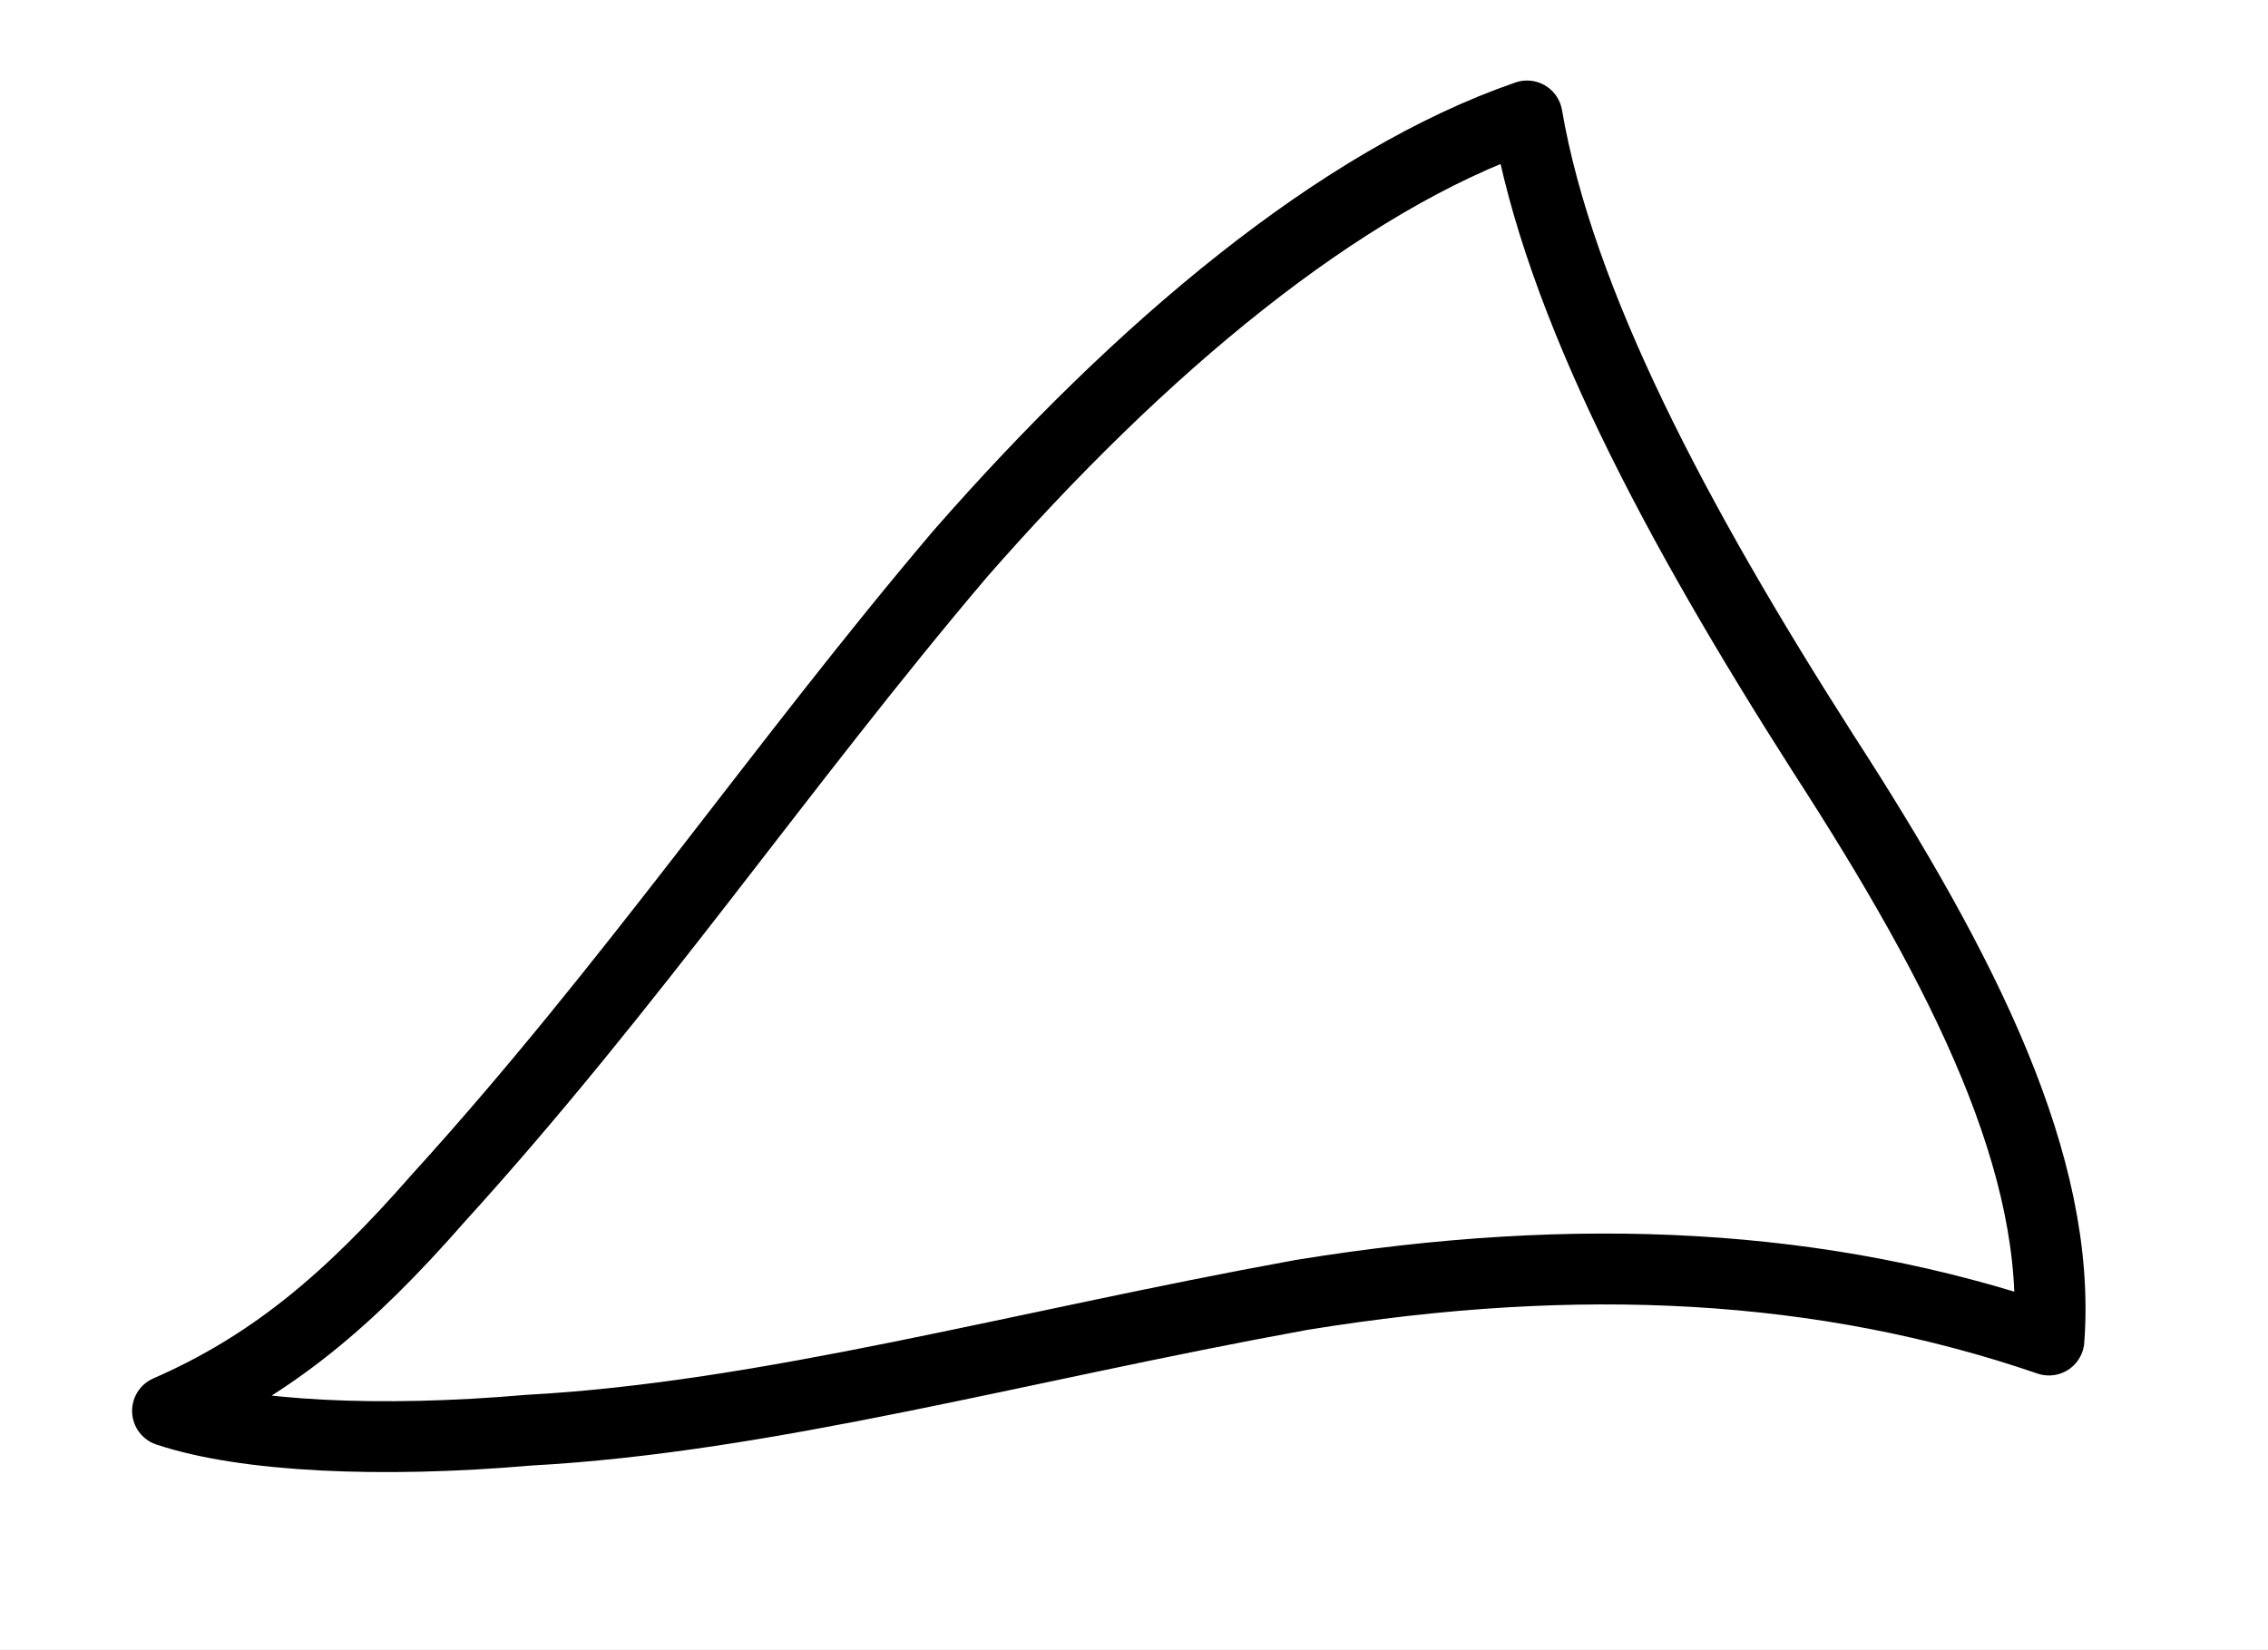
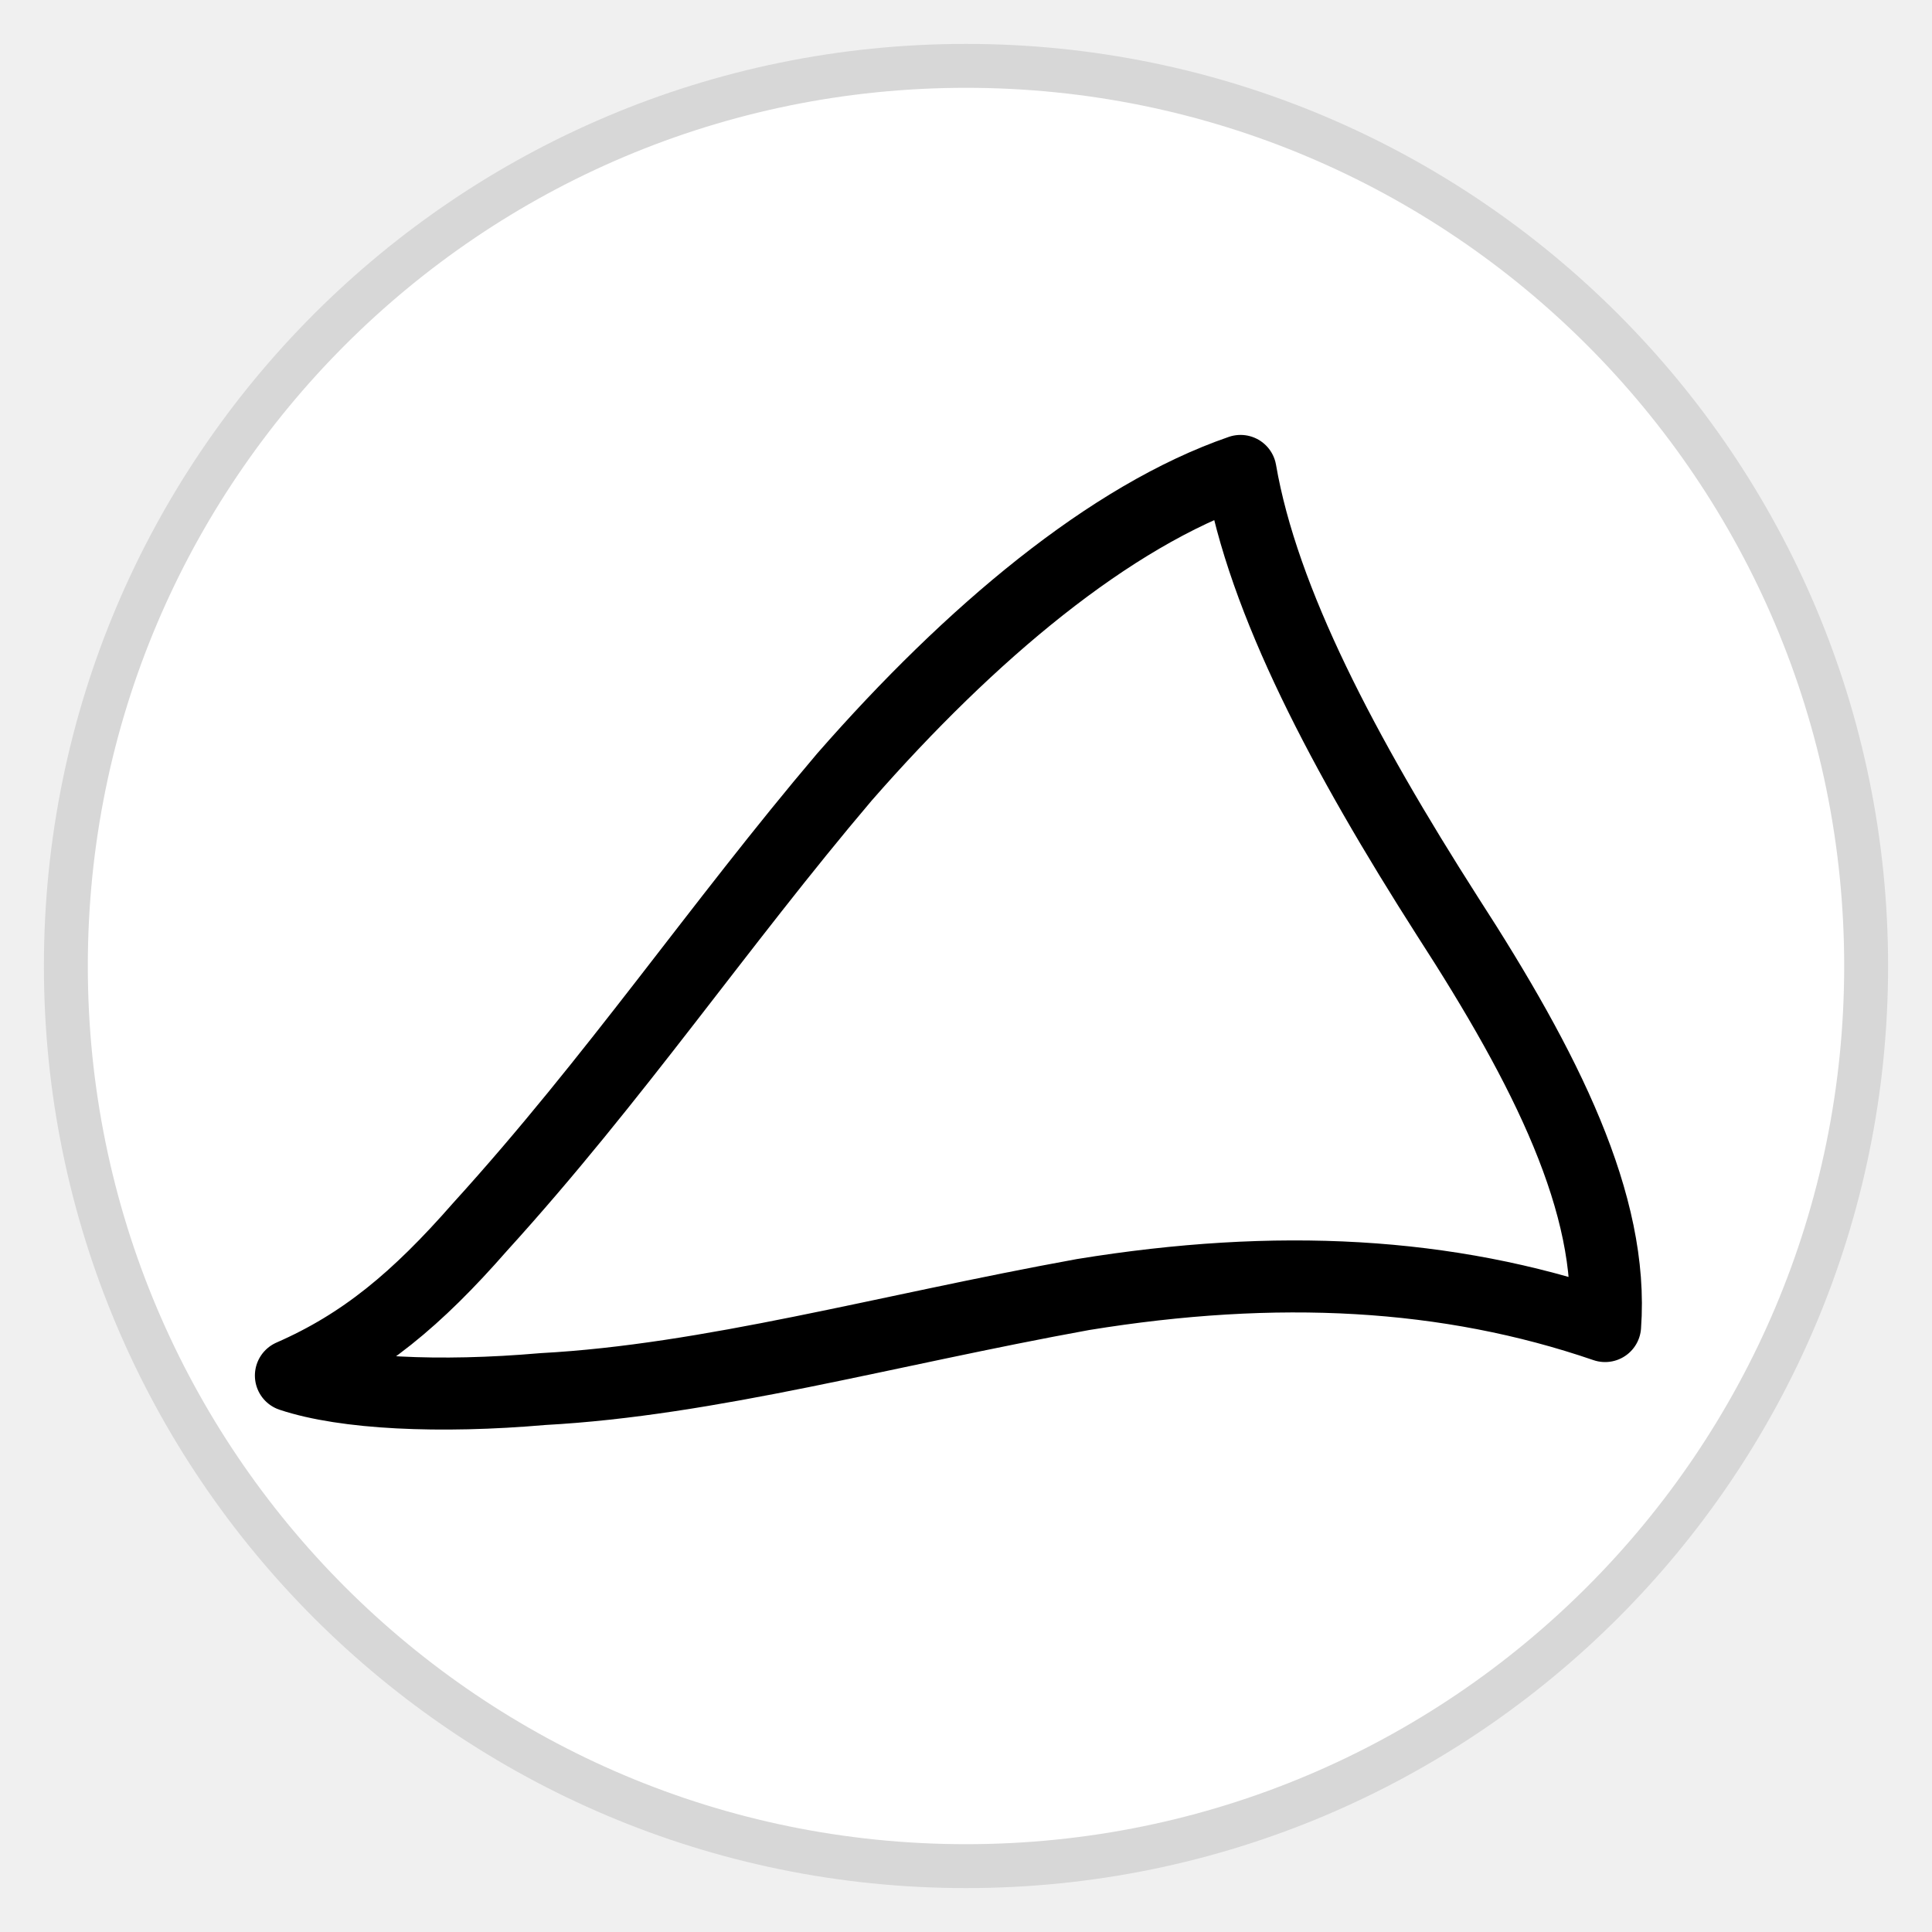
- <svg xmlns="http://www.w3.org/2000/svg" viewBox="0 0 352 256" fill="none">
-   <rect width="352" height="256" fill="#ffffff" />
-   <path d="M26 219C42 212 54 202 68 186C98 153 121 119 149 86C177 54 208 28 237 18C242 47 260 81 283 117C305 151 320 181 318 208C283 196 245 194 202 201C158 209 119 220 82 222C59 224 38 223 26 219Z" stroke="#000000" stroke-linecap="round" stroke-linejoin="round" stroke-width="11" />
+ <svg xmlns="http://www.w3.org/2000/svg" viewBox="0 0 352 352" fill="none">
+   <circle cx="176" cy="176" r="164" fill="#ffffff" stroke="#d7d7d7" stroke-width="8" />
+   <path d="M26 219C42 212 54 202 68 186C98 153 121 119 149 86C177 54 208 28 237 18C242 47 260 81 283 117C305 151 320 181 318 208C283 196 245 194 202 201C158 209 119 220 82 222C59 224 38 223 26 219Z" stroke="#000000" stroke-linecap="round" stroke-linejoin="round" stroke-width="16" transform="translate(31.68 71.04) scale(0.82)" />
</svg>
